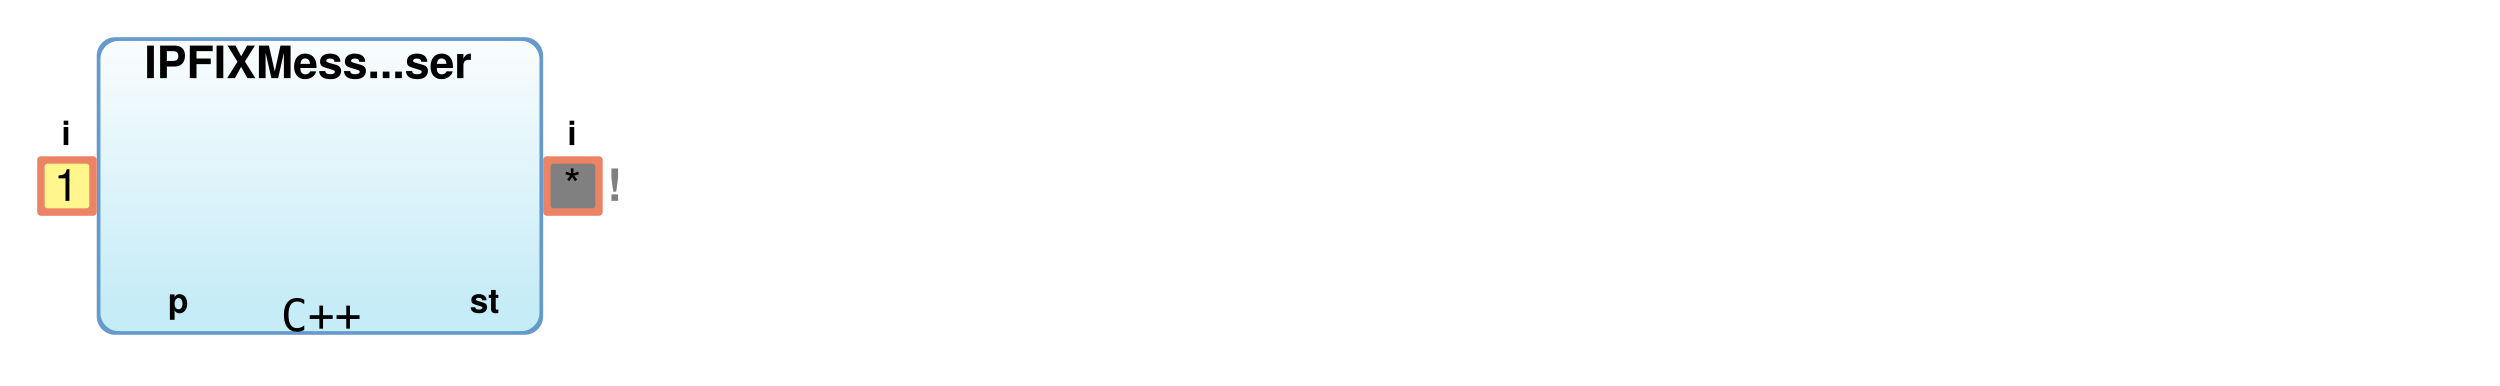
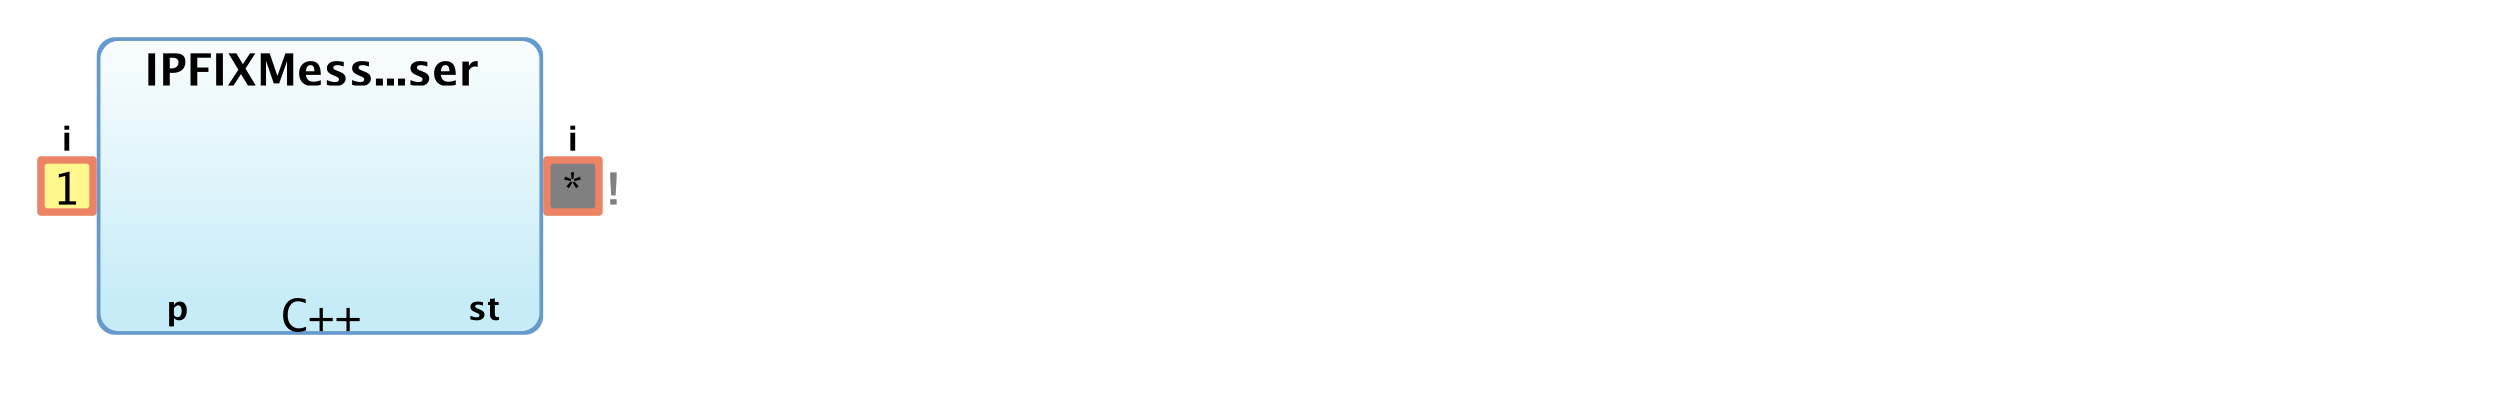
<svg xmlns="http://www.w3.org/2000/svg" style="fill-opacity:1; color-rendering:auto; color-interpolation:auto; text-rendering:auto; stroke:black; stroke-linecap:square; stroke-miterlimit:10; shape-rendering:auto; stroke-opacity:1; fill:black; stroke-dasharray:none; font-weight:normal; stroke-width:1; font-family:'Dialog'; font-style:normal; stroke-linejoin:miter; font-size:12; stroke-dashoffset:0; image-rendering:auto;">
  <defs id="genericDefs" />
  <g>
    <defs id="defs1">
      <linearGradient x1="26" gradientUnits="userSpaceOnUse" x2="26" y1="10" y2="82" id="linearGradient1" spreadMethod="pad">
        <stop style="stop-opacity:1; stop-color:rgb(250,253,254);" offset="0%" />
        <stop style="stop-opacity:1; stop-color:rgb(198,236,247);" offset="100%" />
      </linearGradient>
      <clipPath clipPathUnits="userSpaceOnUse" id="clipPath1">
        <path d="M38.8 11 L133.2 11 L133.2 23 L38.8 23 L38.8 11 Z" />
      </clipPath>
    </defs>
    <g style="fill:rgb(0,0,0); fill-opacity:0; stroke-opacity:0; stroke:rgb(0,0,0);">
      <rect x="0" width="672" height="100" y="0" style="stroke:none;" />
    </g>
    <g style="fill:rgb(102,153,204); stroke:rgb(102,153,204);">
      <rect x="26" y="10" width="120" style="stroke:none;" rx="5" ry="5" height="80" />
      <rect x="27" y="11" width="118" style="fill:url(#linearGradient1); stroke:none;" rx="4.875" ry="4.875" height="78" />
    </g>
    <g style="font-family:sans-serif; font-weight:bold;">
-       <path d="M41.362 12.25 L41.362 21 L39.55 21 L39.55 12.25 ZM44.853 17.875 L44.853 21 L43.04 21 L43.04 12.25 L46.915 12.25 C48.728 12.25 49.728 13.219 49.728 14.969 C49.728 16.734 48.697 17.875 47.087 17.875 ZM44.853 16.375 L46.525 16.375 C47.493 16.375 47.931 15.953 47.931 15.078 C47.931 14.172 47.493 13.75 46.525 13.75 L44.853 13.75 ZM52.821 17.234 L52.821 21 L51.024 21 L51.024 12.25 L57.165 12.25 L57.165 13.75 L52.821 13.75 L52.821 15.734 L56.649 15.734 L56.649 17.234 ZM60.024 12.25 L60.024 21 L58.212 21 L58.212 12.25 ZM65.827 16.531 L68.64 21 L66.499 21 L64.811 17.969 L63.155 21 L61.062 21 L63.827 16.594 L61.155 12.25 L63.296 12.25 L64.827 15.125 L66.436 12.25 L68.53 12.25 ZM71.389 14.188 L71.389 21 L69.592 21 L69.592 12.25 L72.28 12.25 L73.858 19.219 L75.389 12.25 L78.108 12.25 L78.108 21 L76.311 21 L76.311 14.188 L74.764 21 L72.952 21 ZM85.067 18.281 L80.724 18.281 C80.755 18.906 80.817 19.188 80.974 19.422 C81.208 19.781 81.599 19.984 82.067 19.984 C82.692 19.984 83.161 19.688 83.364 19.172 L85.02 19.172 C84.645 20.453 83.474 21.281 82.02 21.281 C80.177 21.281 79.052 20 79.052 17.922 C79.052 15.75 80.192 14.406 82.052 14.406 C83.364 14.406 84.395 15.125 84.833 16.297 C84.989 16.75 85.083 17.359 85.083 18 C85.083 18.078 85.083 18.141 85.067 18.281 ZM80.755 17.172 L83.333 17.172 C83.302 16.734 83.224 16.469 83.067 16.234 C82.833 15.906 82.442 15.703 82.02 15.703 C81.286 15.703 80.864 16.188 80.755 17.172 ZM91.517 16.609 L89.892 16.609 C89.876 16.016 89.486 15.734 88.689 15.734 C88.095 15.734 87.704 15.969 87.704 16.328 C87.704 16.594 87.829 16.688 88.298 16.844 L90.423 17.453 C91.267 17.703 91.689 18.234 91.689 19.078 C91.689 19.719 91.407 20.312 90.923 20.703 C90.439 21.078 89.767 21.281 88.861 21.281 C86.892 21.281 85.845 20.531 85.798 19.109 L87.439 19.109 C87.517 19.469 87.595 19.594 87.767 19.734 C87.986 19.875 88.329 19.953 88.767 19.953 C89.548 19.953 90.017 19.719 90.017 19.312 C90.017 19.062 89.876 18.922 89.454 18.797 L87.439 18.172 C86.829 17.969 86.611 17.859 86.392 17.625 C86.157 17.375 86.032 17 86.032 16.578 C86.032 15.234 87.048 14.406 88.689 14.406 C90.439 14.406 91.486 15.234 91.517 16.609 ZM98.185 16.609 L96.56 16.609 C96.545 16.016 96.154 15.734 95.357 15.734 C94.763 15.734 94.373 15.969 94.373 16.328 C94.373 16.594 94.498 16.688 94.966 16.844 L97.091 17.453 C97.935 17.703 98.357 18.234 98.357 19.078 C98.357 19.719 98.076 20.312 97.591 20.703 C97.107 21.078 96.435 21.281 95.529 21.281 C93.56 21.281 92.513 20.531 92.466 19.109 L94.107 19.109 C94.185 19.469 94.263 19.594 94.435 19.734 C94.654 19.875 94.998 19.953 95.435 19.953 C96.216 19.953 96.685 19.719 96.685 19.312 C96.685 19.062 96.545 18.922 96.123 18.797 L94.107 18.172 C93.498 17.969 93.279 17.859 93.06 17.625 C92.826 17.375 92.701 17 92.701 16.578 C92.701 15.234 93.716 14.406 95.357 14.406 C97.107 14.406 98.154 15.234 98.185 16.609 ZM101.353 19.25 L101.353 21 L99.557 21 L99.557 19.25 ZM104.688 19.25 L104.688 21 L102.891 21 L102.891 19.25 ZM108.022 19.25 L108.022 21 L106.225 21 L106.225 19.25 ZM114.856 16.609 L113.231 16.609 C113.215 16.016 112.825 15.734 112.028 15.734 C111.434 15.734 111.043 15.969 111.043 16.328 C111.043 16.594 111.168 16.688 111.637 16.844 L113.762 17.453 C114.606 17.703 115.028 18.234 115.028 19.078 C115.028 19.719 114.747 20.312 114.262 20.703 C113.778 21.078 113.106 21.281 112.2 21.281 C110.231 21.281 109.184 20.531 109.137 19.109 L110.778 19.109 C110.856 19.469 110.934 19.594 111.106 19.734 C111.325 19.875 111.668 19.953 112.106 19.953 C112.887 19.953 113.356 19.719 113.356 19.312 C113.356 19.062 113.215 18.922 112.793 18.797 L110.778 18.172 C110.168 17.969 109.95 17.859 109.731 17.625 C109.497 17.375 109.372 17 109.372 16.578 C109.372 15.234 110.387 14.406 112.028 14.406 C113.778 14.406 114.825 15.234 114.856 16.609 ZM121.743 18.281 L117.399 18.281 C117.431 18.906 117.493 19.188 117.649 19.422 C117.884 19.781 118.274 19.984 118.743 19.984 C119.368 19.984 119.837 19.688 120.04 19.172 L121.696 19.172 C121.321 20.453 120.149 21.281 118.696 21.281 C116.853 21.281 115.728 20 115.728 17.922 C115.728 15.75 116.868 14.406 118.728 14.406 C120.04 14.406 121.071 15.125 121.509 16.297 C121.665 16.75 121.759 17.359 121.759 18 C121.759 18.078 121.759 18.141 121.743 18.281 ZM117.431 17.172 L120.009 17.172 C119.978 16.734 119.899 16.469 119.743 16.234 C119.509 15.906 119.118 15.703 118.696 15.703 C117.962 15.703 117.54 16.188 117.431 17.172 ZM122.88 14.516 L124.568 14.516 L124.568 15.797 C124.927 14.922 125.599 14.406 126.365 14.406 C126.412 14.406 126.474 14.406 126.568 14.422 L126.568 16.125 C126.349 16.094 126.224 16.078 126.037 16.078 C125.052 16.078 124.568 16.578 124.568 17.562 L124.568 21 L122.88 21 Z" style="stroke:none; clip-path:url(#clipPath1);" />
+       <path d="M39.878 23 L39.878 14.328 L41.691 14.328 L41.691 23 L39.878 23 ZM43.857 23 L43.857 14.328 L46.888 14.328 Q48.466 14.328 49.146 14.859 Q49.825 15.391 49.825 16.625 Q49.825 18.031 48.919 18.812 Q48.013 19.594 46.388 19.594 L45.638 19.594 L45.638 23 L43.857 23 ZM45.638 18.406 L45.982 18.406 Q46.904 18.406 47.443 17.977 Q47.982 17.547 47.982 16.812 Q47.982 15.516 46.341 15.516 L45.638 15.516 L45.638 18.406 ZM51.216 23 L51.216 14.328 L56.685 14.328 L56.685 15.516 L53.029 15.516 L53.029 18.156 L56.029 18.156 L56.029 19.344 L53.029 19.344 L53.029 23 L51.216 23 ZM58.107 23 L58.107 14.328 L59.919 14.328 L59.919 23 L58.107 23 ZM61.288 23 L64.07 18.734 L61.413 14.328 L63.523 14.328 L65.288 17.25 L67.195 14.328 L68.648 14.328 L65.991 18.422 L68.741 23 L66.648 23 L64.773 19.906 L62.757 23 L61.288 23 ZM70.089 23 L70.089 14.328 L72.48 14.328 L74.573 20.422 L76.73 14.328 L78.823 14.328 L78.823 23 L77.152 23 L77.152 16.453 L75.042 22.422 L73.589 22.422 L71.511 16.359 L71.511 23 L70.089 23 ZM86.232 22.781 Q84.997 23.141 83.888 23.141 Q82.278 23.141 81.341 22.227 Q80.403 21.312 80.403 19.734 Q80.403 18.234 81.255 17.328 Q82.107 16.422 83.513 16.422 Q84.919 16.422 85.575 17.312 Q86.232 18.203 86.232 20.125 L82.232 20.125 Q82.419 21.969 84.263 21.969 Q85.138 21.969 86.232 21.562 L86.232 22.781 ZM82.216 19.156 L84.528 19.156 Q84.528 17.5 83.466 17.5 Q82.388 17.5 82.216 19.156 ZM87.857 22.797 L87.857 21.516 Q89.138 22.062 90.06 22.062 Q91.122 22.062 91.122 21.328 Q91.122 20.859 90.247 20.516 L89.653 20.281 Q88.7 19.891 88.286 19.445 Q87.872 19 87.872 18.344 Q87.872 17.438 88.575 16.93 Q89.278 16.422 90.528 16.422 Q91.31 16.422 92.403 16.641 L92.403 17.859 Q91.357 17.5 90.669 17.5 Q89.591 17.5 89.591 18.172 Q89.591 18.609 90.388 18.922 L90.888 19.109 Q92.028 19.531 92.466 19.977 Q92.903 20.422 92.903 21.109 Q92.903 22.016 92.153 22.578 Q91.403 23.141 90.2 23.141 Q89.028 23.141 87.857 22.797 ZM94.642 22.797 L94.642 21.516 Q95.923 22.062 96.845 22.062 Q97.907 22.062 97.907 21.328 Q97.907 20.859 97.032 20.516 L96.439 20.281 Q95.486 19.891 95.072 19.445 Q94.657 19 94.657 18.344 Q94.657 17.438 95.361 16.93 Q96.064 16.422 97.314 16.422 Q98.095 16.422 99.189 16.641 L99.189 17.859 Q98.142 17.5 97.454 17.5 Q96.376 17.5 96.376 18.172 Q96.376 18.609 97.173 18.922 L97.673 19.109 Q98.814 19.531 99.251 19.977 Q99.689 20.422 99.689 21.109 Q99.689 22.016 98.939 22.578 Q98.189 23.141 96.986 23.141 Q95.814 23.141 94.642 22.797 ZM101.052 23 L101.052 21.125 L102.927 21.125 L102.927 23 L101.052 23 ZM104.017 23 L104.017 21.125 L105.892 21.125 L105.892 23 L104.017 23 ZM106.982 23 L106.982 21.125 L108.857 21.125 L108.857 23 L106.982 23 ZM110.322 22.797 L110.322 21.516 Q111.603 22.062 112.525 22.062 Q113.587 22.062 113.587 21.328 Q113.587 20.859 112.712 20.516 L112.118 20.281 Q111.165 19.891 110.751 19.445 Q110.337 19 110.337 18.344 Q110.337 17.438 111.04 16.93 Q111.743 16.422 112.993 16.422 Q113.775 16.422 114.868 16.641 L114.868 17.859 Q113.822 17.5 113.134 17.5 Q112.056 17.5 112.056 18.172 Q112.056 18.609 112.853 18.922 L113.353 19.109 Q114.493 19.531 114.931 19.977 Q115.368 20.422 115.368 21.109 Q115.368 22.016 114.618 22.578 Q113.868 23.141 112.665 23.141 Q111.493 23.141 110.322 22.797 ZM122.513 22.781 Q121.278 23.141 120.169 23.141 Q118.56 23.141 117.622 22.227 Q116.685 21.312 116.685 19.734 Q116.685 18.234 117.536 17.328 Q118.388 16.422 119.794 16.422 Q121.2 16.422 121.857 17.312 Q122.513 18.203 122.513 20.125 L118.513 20.125 Q118.7 21.969 120.544 21.969 Q121.419 21.969 122.513 21.562 L122.513 22.781 ZM118.497 19.156 L120.81 19.156 Q120.81 17.5 119.747 17.5 Q118.669 17.5 118.497 19.156 ZM124.294 23 L124.294 16.562 L126.028 16.562 L126.028 17.781 Q126.716 16.422 128.091 16.422 Q128.247 16.422 128.404 16.453 L128.404 18 Q128.044 17.859 127.716 17.859 Q126.685 17.859 126.028 18.922 L126.028 23 L124.294 23 Z" style="stroke:none; clip-path:url(#clipPath1);" />
    </g>
    <rect width="94.4" x="38.8" height="12.0" id="sdt0" y="11.0" style="stroke-opacity:0; fill-opacity:0;" />
    <g style="font-family:'Monospaced';">
-       <path style="stroke:none;" d="M81.781 88.688 Q81.344 88.922 80.867 89.047 Q80.391 89.172 79.859 89.172 Q78.172 89.172 77.242 87.984 Q76.312 86.797 76.312 84.641 Q76.312 82.484 77.25 81.289 Q78.188 80.094 79.859 80.094 Q80.391 80.094 80.867 80.211 Q81.344 80.328 81.781 80.578 L81.781 81.781 Q81.359 81.422 80.859 81.234 Q80.359 81.047 79.859 81.047 Q78.703 81.047 78.125 81.938 Q77.547 82.828 77.547 84.641 Q77.547 86.422 78.125 87.312 Q78.703 88.203 79.859 88.203 Q80.375 88.203 80.867 88.016 Q81.359 87.828 81.781 87.469 L81.781 88.688 ZM86.834 82.141 L86.834 84.734 L89.428 84.734 L89.428 85.734 L86.834 85.734 L86.834 88.344 L85.85 88.344 L85.85 85.734 L83.24 85.734 L83.24 84.734 L85.85 84.734 L85.85 82.141 L86.834 82.141 ZM94.059 82.141 L94.059 84.734 L96.652 84.734 L96.652 85.734 L94.059 85.734 L94.059 88.344 L93.074 88.344 L93.074 85.734 L90.465 85.734 L90.465 84.734 L93.074 84.734 L93.074 82.141 L94.059 82.141 Z" />
-       <path style="stroke:none;" d="M130.797 80.703 L129.578 80.703 C129.578 80.266 129.281 80.047 128.672 80.047 C128.234 80.047 127.938 80.234 127.938 80.5 C127.938 80.703 128.031 80.766 128.391 80.875 L129.969 81.344 C130.609 81.531 130.938 81.938 130.938 82.562 C130.938 83.031 130.719 83.484 130.359 83.781 C130 84.062 129.484 84.203 128.812 84.203 C127.328 84.203 126.547 83.656 126.516 82.594 L127.75 82.594 C127.797 82.844 127.859 82.953 127.984 83.047 C128.156 83.156 128.406 83.219 128.734 83.219 C129.312 83.219 129.672 83.031 129.672 82.734 C129.672 82.547 129.562 82.438 129.25 82.344 L127.75 81.875 C127.281 81.719 127.125 81.641 126.953 81.469 C126.781 81.281 126.688 81 126.688 80.672 C126.688 79.688 127.453 79.062 128.688 79.062 C129.984 79.062 130.781 79.688 130.797 80.703 ZM133.95 79.234 L133.95 80.078 L133.247 80.078 L133.247 82.719 C133.247 83.156 133.341 83.25 133.669 83.25 C133.763 83.25 133.825 83.25 133.95 83.219 L133.95 84.109 C133.731 84.188 133.513 84.203 133.231 84.203 C132.403 84.203 131.997 83.828 131.997 83.062 L131.997 80.078 L131.372 80.078 L131.372 79.234 L131.997 79.234 L131.997 77.938 L133.247 77.938 L133.247 79.234 Z" />
+       <path style="stroke:none;" d="M82.266 88.797 Q81.125 89.219 80.094 89.219 Q78.266 89.219 77.18 88.008 Q76.094 86.797 76.094 84.734 Q76.094 82.625 77.164 81.367 Q78.234 80.109 80.031 80.109 Q81.031 80.109 82.172 80.438 L82.172 81.516 Q81.016 80.984 80.031 80.984 Q78.812 80.984 78.07 82.008 Q77.328 83.031 77.328 84.719 Q77.328 86.328 78.164 87.297 Q79 88.266 80.375 88.266 Q81.172 88.266 82.266 87.844 L82.266 88.797 ZM85.902 89 L85.902 86.328 L83.231 86.328 L83.231 85.453 L85.902 85.453 L85.902 82.781 L86.777 82.781 L86.777 85.453 L89.449 85.453 L89.449 86.328 L86.777 86.328 L86.777 89 L85.902 89 ZM93.133 89 L93.133 86.328 L90.461 86.328 L90.461 85.453 L93.133 85.453 L93.133 82.781 L94.008 82.781 L94.008 85.453 L96.68 85.453 L96.68 86.328 L94.008 86.328 L94.008 89 L93.133 89 Z" />
+       <path style="stroke:none;" d="M126.438 85.844 L126.438 84.891 Q127.406 85.297 128.094 85.297 Q128.891 85.297 128.891 84.75 Q128.891 84.406 128.234 84.141 L127.797 83.953 Q127.078 83.672 126.766 83.336 Q126.453 83 126.453 82.516 Q126.453 81.828 126.977 81.445 Q127.5 81.062 128.438 81.062 Q129.031 81.062 129.844 81.234 L129.844 82.156 Q129.062 81.875 128.547 81.875 Q127.734 81.875 127.734 82.375 Q127.734 82.703 128.344 82.938 L128.719 83.078 Q129.562 83.406 129.898 83.734 Q130.234 84.062 130.234 84.578 Q130.234 85.266 129.664 85.688 Q129.094 86.109 128.188 86.109 Q127.328 86.109 126.438 85.844 ZM134.136 85.969 Q133.667 86.109 133.401 86.109 Q131.714 86.109 131.714 84.531 L131.714 81.984 L131.167 81.984 L131.167 81.172 L131.714 81.172 L131.714 80.359 L133.011 80.219 L133.011 81.172 L134.042 81.172 L134.042 81.984 L133.011 81.984 L133.011 84.359 Q133.011 85.25 133.745 85.25 Q133.901 85.25 134.136 85.188 L134.136 85.969 Z" />
    </g>
    <rect width="17.7" x="121.4" height="9.0" id="sdt1" y="77.0" style="stroke-opacity:0; fill-opacity:0;" />
    <g style="font-family:sans-serif; font-size:9; font-weight:bold;">
-       <path style="stroke:none;" d="M46.931 79.141 L46.931 79.859 C47.244 79.312 47.666 79.062 48.275 79.062 C48.869 79.062 49.462 79.359 49.791 79.828 C50.119 80.281 50.322 80.953 50.322 81.641 C50.322 83.125 49.447 84.219 48.275 84.219 C47.666 84.219 47.244 83.969 46.931 83.422 L46.931 85.969 L45.666 85.969 L45.666 79.141 ZM47.994 80.109 C47.369 80.109 46.931 80.734 46.931 81.641 C46.931 82.547 47.369 83.156 47.994 83.156 C48.619 83.156 49.056 82.547 49.056 81.656 C49.056 80.734 48.634 80.109 47.994 80.109 Z" />
+       <path style="stroke:none;" d="M45.462 87.734 L45.462 81.172 L46.759 81.172 L46.759 82.078 Q47.259 81.062 48.337 81.062 Q49.212 81.062 49.712 81.703 Q50.212 82.344 50.212 83.453 Q50.212 84.672 49.65 85.391 Q49.087 86.109 48.134 86.109 Q47.384 86.109 46.759 85.516 L46.759 87.734 L45.462 87.734 ZM46.759 84.734 Q47.244 85.266 47.775 85.266 Q48.259 85.266 48.541 84.805 Q48.822 84.344 48.822 83.562 Q48.822 82.078 47.869 82.078 Q47.291 82.078 46.759 82.828 L46.759 84.734 Z" />
    </g>
    <rect width="17.7" x="38.8" height="12.0" id="sdt2" y="77.0" style="stroke-opacity:0; fill-opacity:0;" />
    <g style="fill:rgb(236,131,101); font-size:9; font-weight:bold; font-family:sans-serif; stroke:rgb(236,131,101);">
      <rect x="10" y="42" width="16" style="stroke:none;" rx="1" ry="1" height="16" />
      <rect x="12" y="44" width="12" style="fill:rgb(255,247,142); stroke:none;" rx="0.75" ry="0.75" height="12" />
    </g>
    <g style="font-family:sans-serif;">
-       <path style="stroke:none;" d="M17.609 47.938 L15.719 47.938 L15.719 47.188 C17.359 46.984 17.594 46.797 17.969 45.484 L18.656 45.484 L18.656 54 L17.609 54 Z" />
-       <path style="stroke:none;" d="M18.359 34.141 L18.359 39 L17.109 39 L17.109 34.141 ZM18.359 32.438 L18.359 33.562 L17.109 33.562 L17.109 32.438 Z" />
+       <path style="stroke:none;" d="M15.812 55 L15.812 54.125 L17.547 54.125 L17.547 47.281 L15.812 47.719 L15.812 46.828 L18.703 46.109 L18.703 54.125 L20.438 54.125 L20.438 55 L15.812 55 Z" />
+       <path style="stroke:none;" d="M17.312 40.5 L17.312 35.672 L18.609 35.672 L18.609 40.5 L17.312 40.5 ZM17.312 34.859 L17.312 33.781 L18.609 33.781 L18.609 34.859 L17.312 34.859 Z" />
    </g>
-     <rect width="16.0" x="10.0" height="10.0" id="sdt3" y="32.0" style="stroke-opacity:0; fill-opacity:0;" />
+     <rect width="16.0" x="10.0" height="11.0" id="sdt3" y="31.0" style="stroke-opacity:0; fill-opacity:0;" />
    <g style="fill:rgb(236,131,101); font-size:9; font-weight:bold; font-family:sans-serif; stroke:rgb(236,131,101);">
      <rect x="146" y="42" width="16" style="stroke:none;" rx="1" ry="1" height="16" />
      <rect x="148" y="44" width="12" style="fill:gray; stroke:none;" rx="0.75" ry="0.75" height="12" />
    </g>
    <g style="font-family:sans-serif;">
-       <path style="stroke:none;" d="M153.422 45.25 L154.172 45.25 L154.109 46.594 L155.391 46.141 L155.609 46.844 L154.312 47.203 L155.156 48.281 L154.547 48.703 L153.797 47.594 L153.047 48.703 L152.453 48.281 L153.281 47.203 L151.984 46.844 L152.203 46.141 L153.484 46.594 Z" />
-       <path style="stroke:none;" d="M154.359 34.141 L154.359 39 L153.109 39 L153.109 34.141 ZM154.359 32.438 L154.359 33.562 L153.109 33.562 L153.109 32.438 Z" />
+       <path style="stroke:none;" d="M155.875 47.453 L156.141 48.266 L154.359 48.656 Q154.375 48.594 154.375 48.578 Q154.375 48.328 154.219 48.172 L155.875 47.453 ZM155.547 50.094 L154.844 50.594 L153.938 49.031 Q154.234 49 154.344 48.734 L155.547 50.094 ZM152.938 50.594 L152.234 50.094 L153.438 48.734 Q153.562 49 153.859 49.031 L152.938 50.594 ZM151.641 48.266 L151.922 47.453 L153.578 48.172 Q153.406 48.328 153.406 48.578 Q153.406 48.594 153.422 48.656 L151.641 48.266 ZM153.469 46.328 L154.328 46.328 L154.141 48.125 Q154.047 48.062 153.891 48.062 Q153.75 48.062 153.641 48.125 L153.469 46.328 Z" />
+       <path style="stroke:none;" d="M153.312 40.5 L153.312 35.672 L154.609 35.672 L154.609 40.5 L153.312 40.5 ZM153.312 34.859 L153.312 33.781 L154.609 33.781 L154.609 34.859 L153.312 34.859 Z" />
    </g>
-     <rect width="16.0" x="146.0" height="10.0" id="sdt4" y="32.0" style="stroke-opacity:0; fill-opacity:0;" />
+     <rect width="16.0" x="146.0" height="11.0" id="sdt4" y="31.0" style="stroke-opacity:0; fill-opacity:0;" />
    <g style="fill:gray; font-weight:bold; font-family:sans-serif; stroke:gray;">
-       <path style="stroke:none;" d="M166.141 45.281 L166.141 47.812 L165.641 51.516 L164.844 51.516 L164.344 47.812 L164.344 45.281 ZM166.141 52.25 L166.141 54 L164.344 54 L164.344 52.25 Z" />
+       <path style="stroke:none;" d="M164.016 55 L164.016 53.547 L165.75 53.547 L165.75 55 L164.016 55 ZM164.297 52.547 L164.016 48.062 L164.016 46.328 L165.75 46.328 L165.75 48.062 L165.469 52.547 L164.297 52.547 Z" />
    </g>
    <rect width="6.0" x="162.0" height="16.0" id="sdt5" y="42.0" style="stroke-opacity:0; fill-opacity:0;" />
    <g visibility="hidden" style="stroke:none;font-style:italic;font-size:12px;font-family:'Helvetica','SansSerif';">
-       <rect x="40.8" y="3.0" width="123.9" style="fill:rgb(230,230,255);stroke:rgb(0,0,80);" rx="2.0" ry="2.0" height="15.0" />
+       <rect x="40.8" y="1.0" width="122.84" style="fill:rgb(230,230,255);stroke:rgb(0,0,80);" rx="2.0" ry="2.0" height="17.0" />
      <text x="41.8" y="14.0">IPFIXMessageParser</text>
      <set attributeName="visibility" from="hidden" end="sdt0.mouseout" to="visible" begin="sdt0.mouseover" />
    </g>
    <g visibility="hidden" style="stroke:none;font-style:italic;font-size:12px;font-family:'Helvetica','SansSerif';">
-       <rect x="130.25" y="88.0" width="360.28" style="fill:rgb(230,230,255);stroke:rgb(0,0,80);" rx="2.0" ry="2.0" height="15.0" />
-       <text x="131.25" y="99.0">Operator always provides a single threaded execution context.</text>
+       <rect x="130.25" y="88.0" width="385.72" style="fill:rgb(230,230,255);stroke:rgb(0,0,80);" rx="2.0" ry="2.0" height="17.0" />
+       <text x="131.25" y="101.0">Operator always provides a single threaded execution context.</text>
      <set attributeName="visibility" from="hidden" end="sdt1.mouseout" to="visible" begin="sdt1.mouseover" />
    </g>
    <g visibility="hidden" style="stroke:none;font-style:italic;font-size:12px;font-family:'Helvetica','SansSerif';">
-       <rect x="47.65" y="75.0" width="264.88" style="fill:rgb(230,230,255);stroke:rgb(0,0,80);" rx="2.0" ry="2.0" height="28.0" />
+       <rect x="47.65" y="73.0" width="290.32" style="fill:rgb(230,230,255);stroke:rgb(0,0,80);" rx="2.0" ry="2.0" height="32.0" />
      <text x="48.65" y="86.0">Required: messageAttribute, sourceAttribute / </text>
-       <text x="48.65" y="99.0">Optional: outputFilters, processorAffinity</text>
+       <text x="48.65" y="101.0">Optional: outputFilters, processorAffinity</text>
      <set attributeName="visibility" from="hidden" end="sdt2.mouseout" to="visible" begin="sdt2.mouseover" />
    </g>
    <g visibility="hidden" style="stroke:none;font-style:italic;font-size:12px;font-family:'Helvetica','SansSerif';">
-       <rect x="28.0" y="33.0" width="62.42" style="fill:rgb(230,230,255);stroke:rgb(0,0,80);" rx="2.0" ry="2.0" height="15.0" />
+       <rect x="28.0" y="31.0" width="66.66" style="fill:rgb(230,230,255);stroke:rgb(0,0,80);" rx="2.0" ry="2.0" height="17.0" />
      <text x="29.0" y="44.0">immutable</text>
      <set attributeName="visibility" from="hidden" end="sdt3.mouseout" to="visible" begin="sdt3.mouseover" />
    </g>
    <g visibility="hidden" style="stroke:none;font-style:italic;font-size:12px;font-family:'Helvetica','SansSerif';">
-       <rect x="164.0" y="33.0" width="62.42" style="fill:rgb(230,230,255);stroke:rgb(0,0,80);" rx="2.0" ry="2.0" height="15.0" />
+       <rect x="164.0" y="31.0" width="66.66" style="fill:rgb(230,230,255);stroke:rgb(0,0,80);" rx="2.0" ry="2.0" height="17.0" />
      <text x="165.0" y="44.0">immutable</text>
      <set attributeName="visibility" from="hidden" end="sdt4.mouseout" to="visible" begin="sdt4.mouseover" />
    </g>
    <g visibility="hidden" style="stroke:none;font-style:italic;font-size:12px;font-family:'Helvetica','SansSerif';">
-       <rect x="170.0" y="49.0" width="206.58" style="fill:rgb(230,230,255);stroke:rgb(0,0,80);" rx="2.0" ry="2.0" height="15.0" />
+       <rect x="170.0" y="47.0" width="221.42" style="fill:rgb(230,230,255);stroke:rgb(0,0,80);" rx="2.0" ry="2.0" height="17.0" />
      <text x="171.0" y="60.0">This port is preserving punctuations</text>
      <set attributeName="visibility" from="hidden" end="sdt5.mouseout" to="visible" begin="sdt5.mouseover" />
    </g>
  </g>
</svg>
